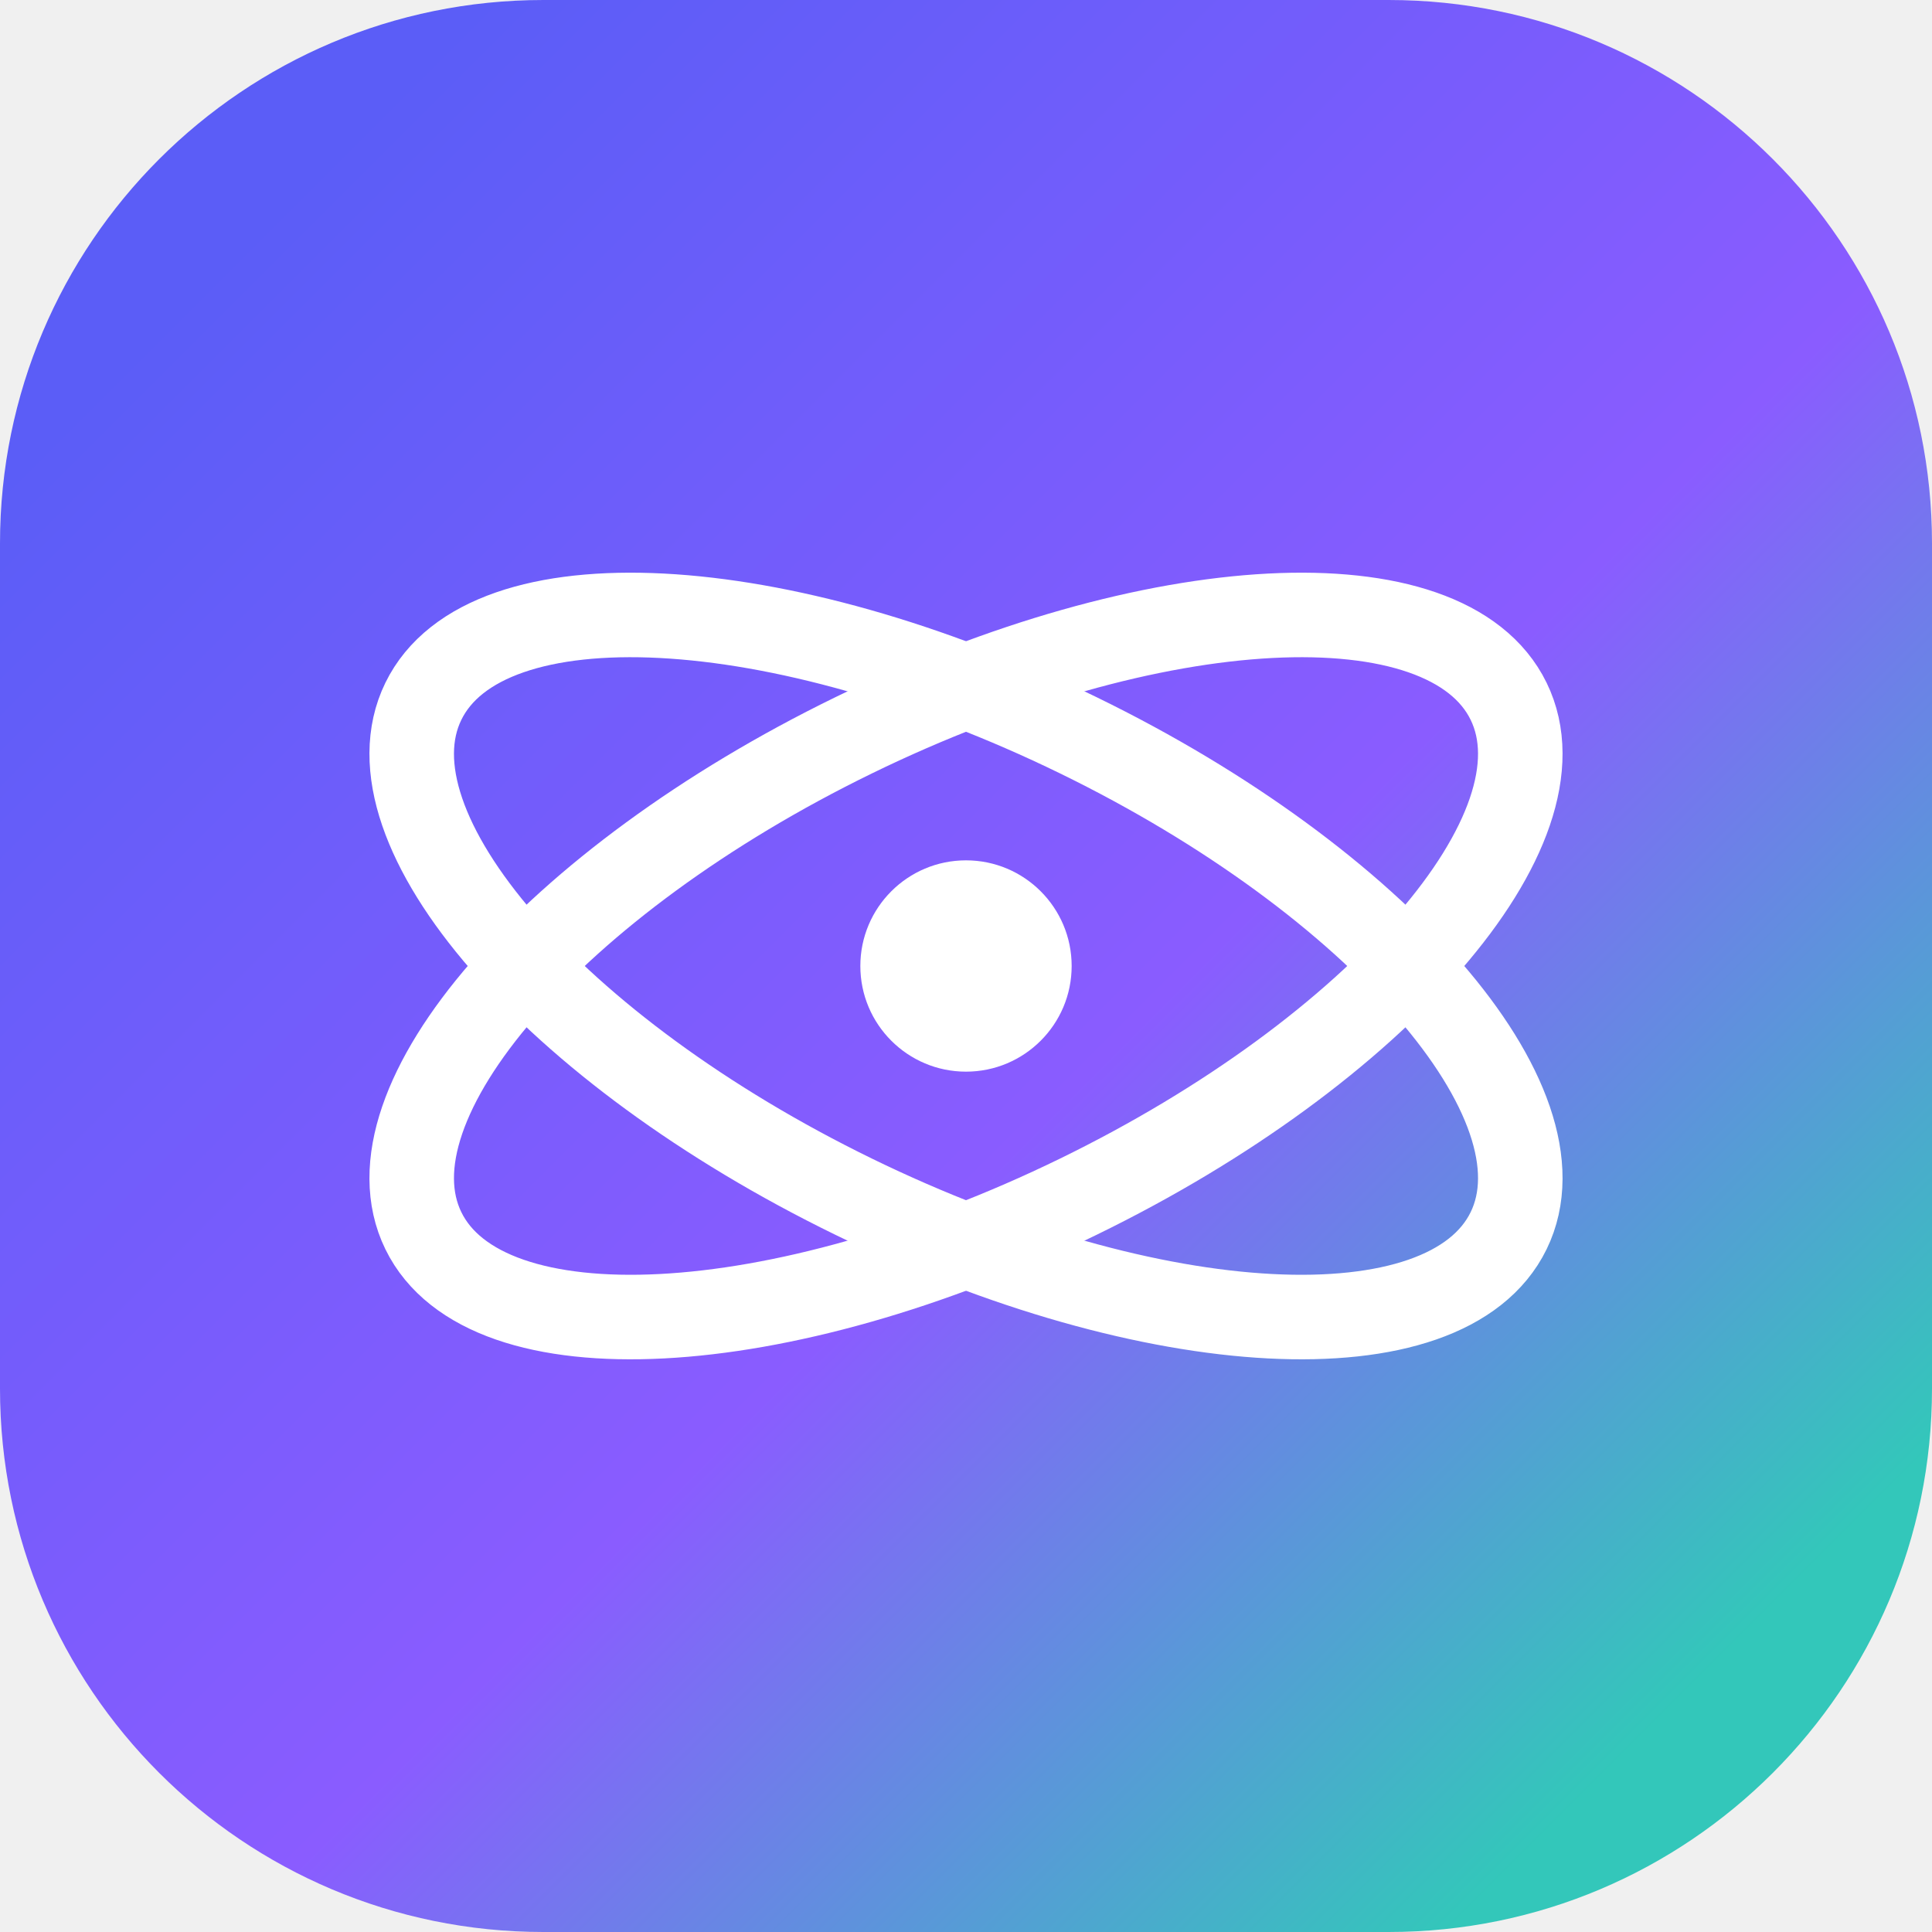
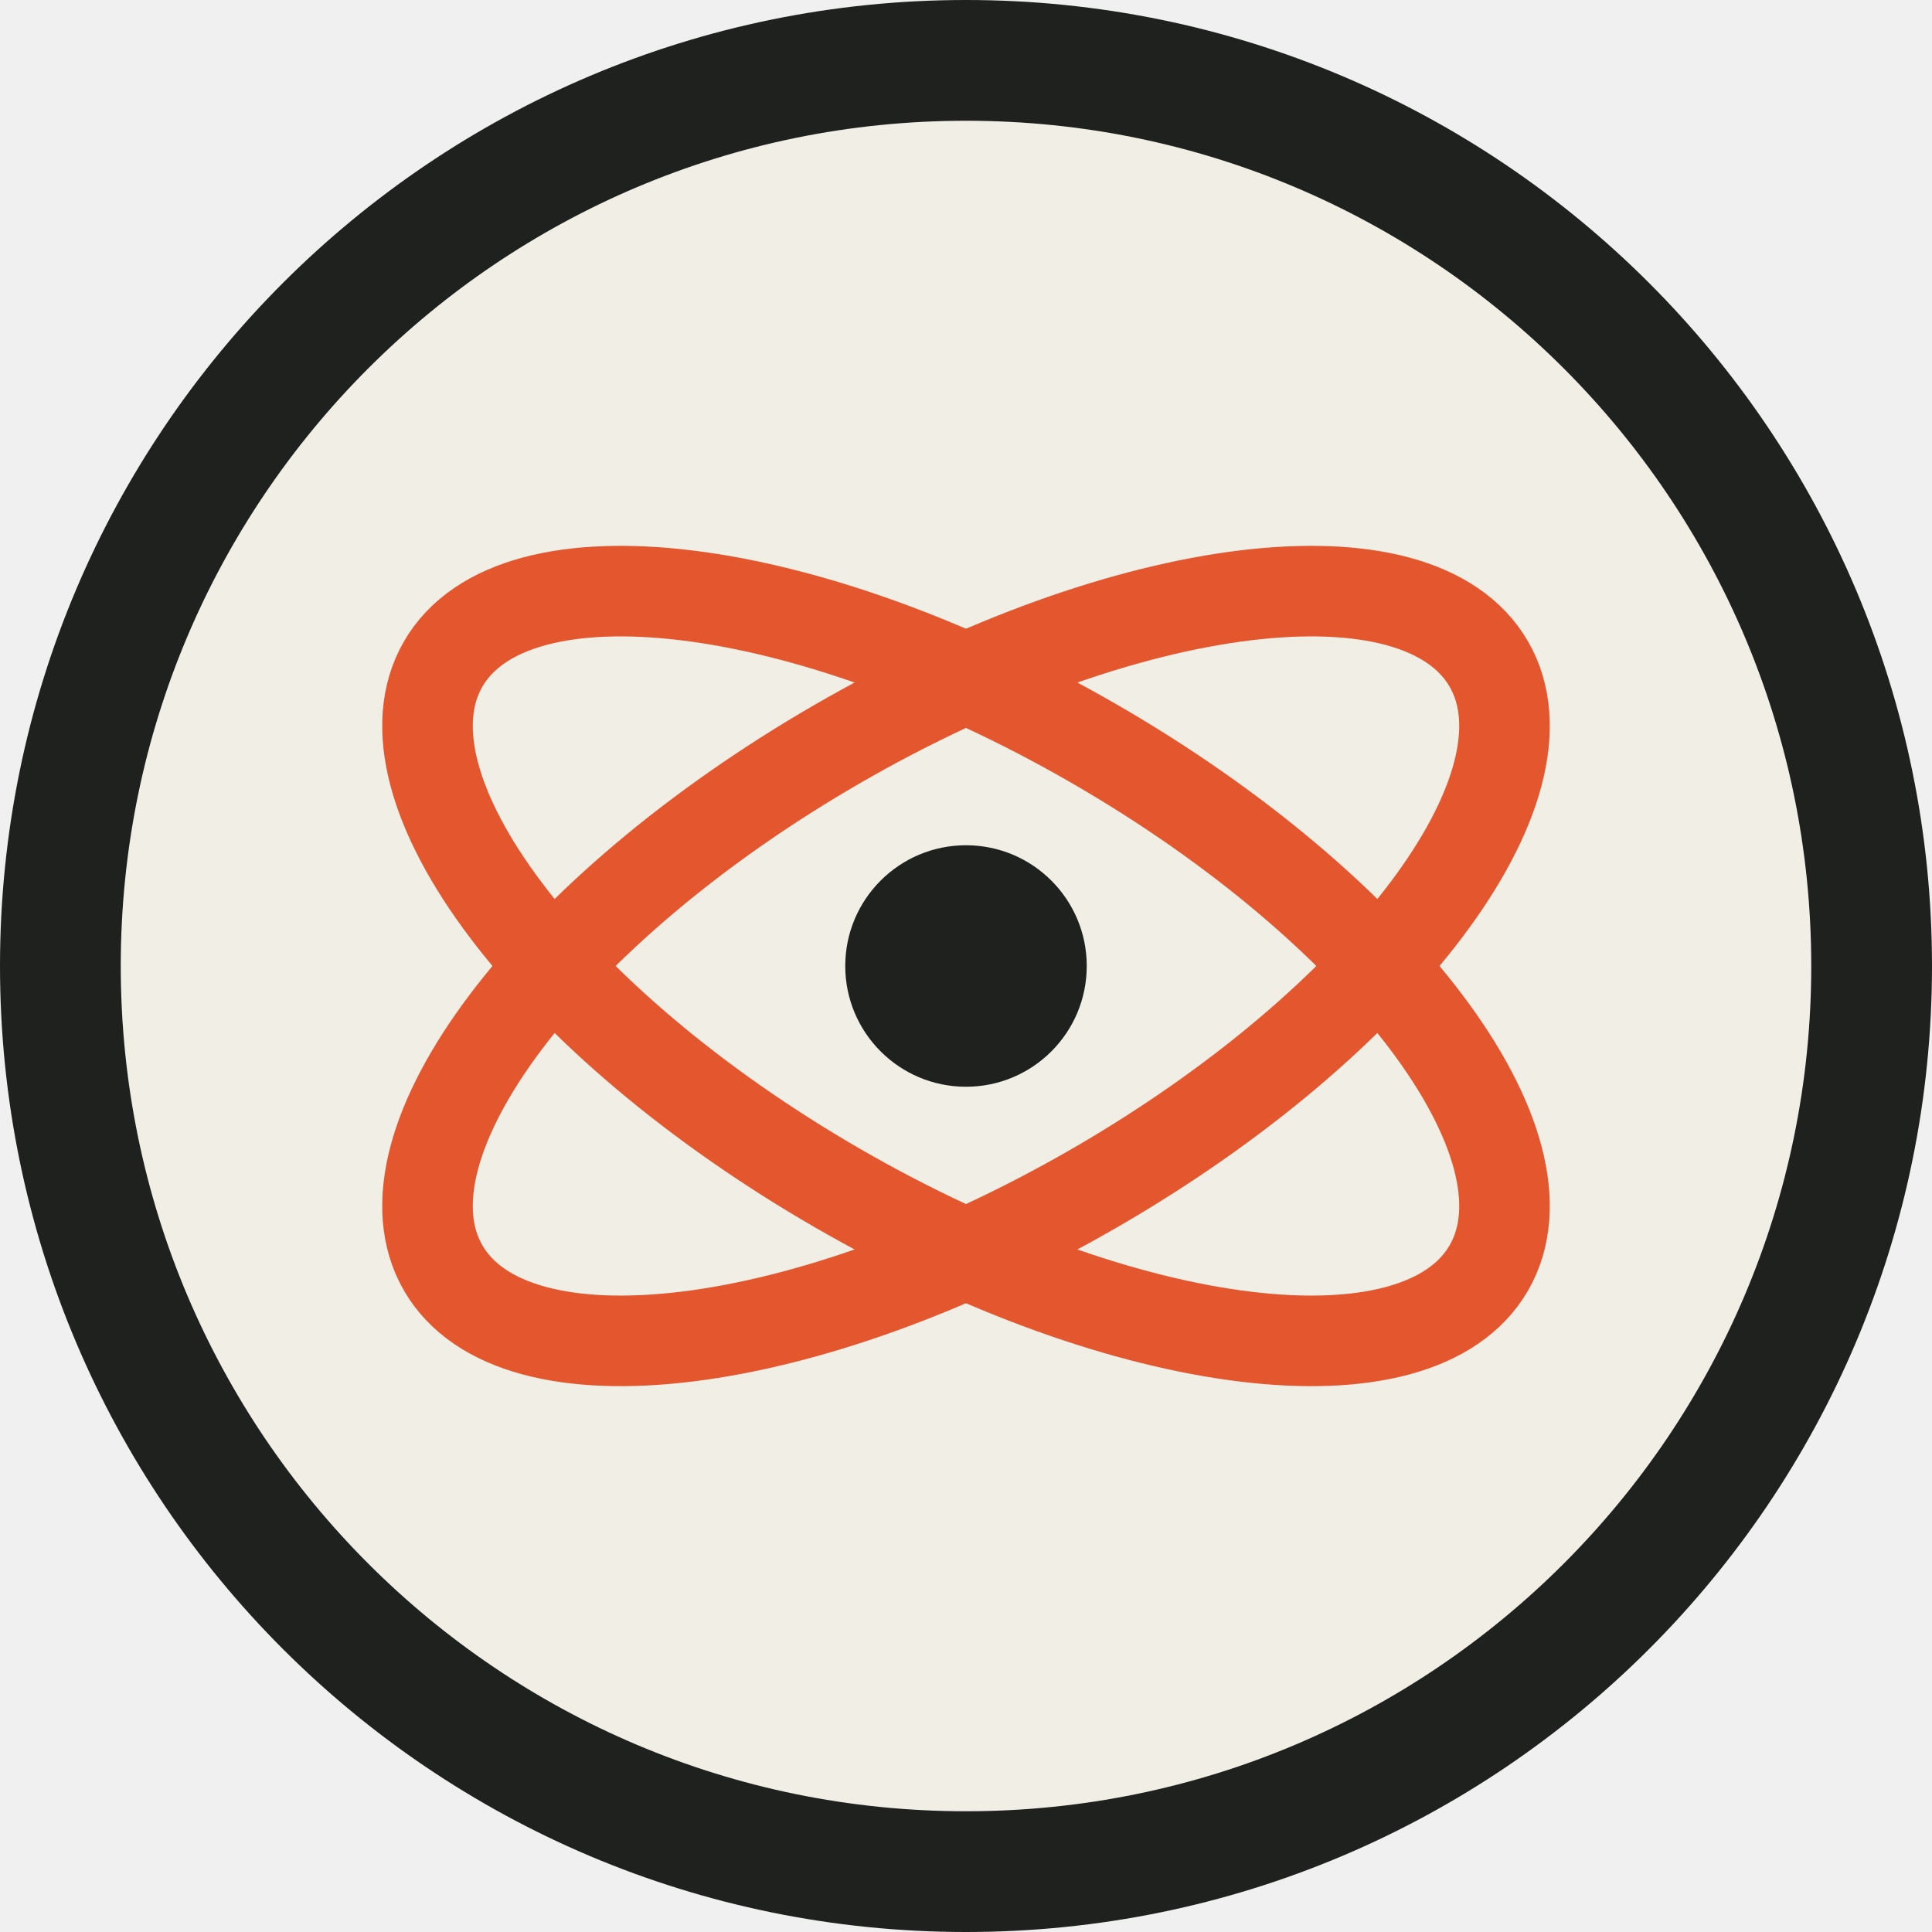
<svg xmlns="http://www.w3.org/2000/svg" viewBox="0 0 64 64" role="img" aria-label="Orbit">
-   <defs>
-     <linearGradient id="g" x1="8" y1="8" x2="56" y2="56" gradientUnits="userSpaceOnUse">
-       <stop stop-color="#5b5df7" />
-       <stop offset=".58" stop-color="#8a5cff" />
-       <stop offset="1" stop-color="#33c7ba" />
-     </linearGradient>
-   </defs>
-   <rect width="64" height="64" rx="18" fill="url(#g)" />
-   <g fill="none" stroke="#fff" stroke-width="2.8" stroke-linecap="round">
-     <ellipse cx="32" cy="32" rx="20" ry="8.5" transform="rotate(26 32 32)" />
-     <ellipse cx="32" cy="32" rx="20" ry="8.5" transform="rotate(-26 32 32)" />
+   <rect x="2" y="2" width="60" height="60" rx="30" fill="#f1eee6" stroke="#1f211f" stroke-width="4" />
+   <g fill="none" stroke="#e4572e" stroke-width="3" stroke-linecap="round">
+     <ellipse cx="32" cy="32" rx="20" ry="8.5" transform="rotate(30 32 32)" />
+     <ellipse cx="32" cy="32" rx="20" ry="8.5" transform="rotate(-30 32 32)" />
  </g>
-   <circle cx="32" cy="32" r="3.5" fill="#fff" />
+   <circle cx="32" cy="32" r="4" fill="#1f211f" />
</svg>
